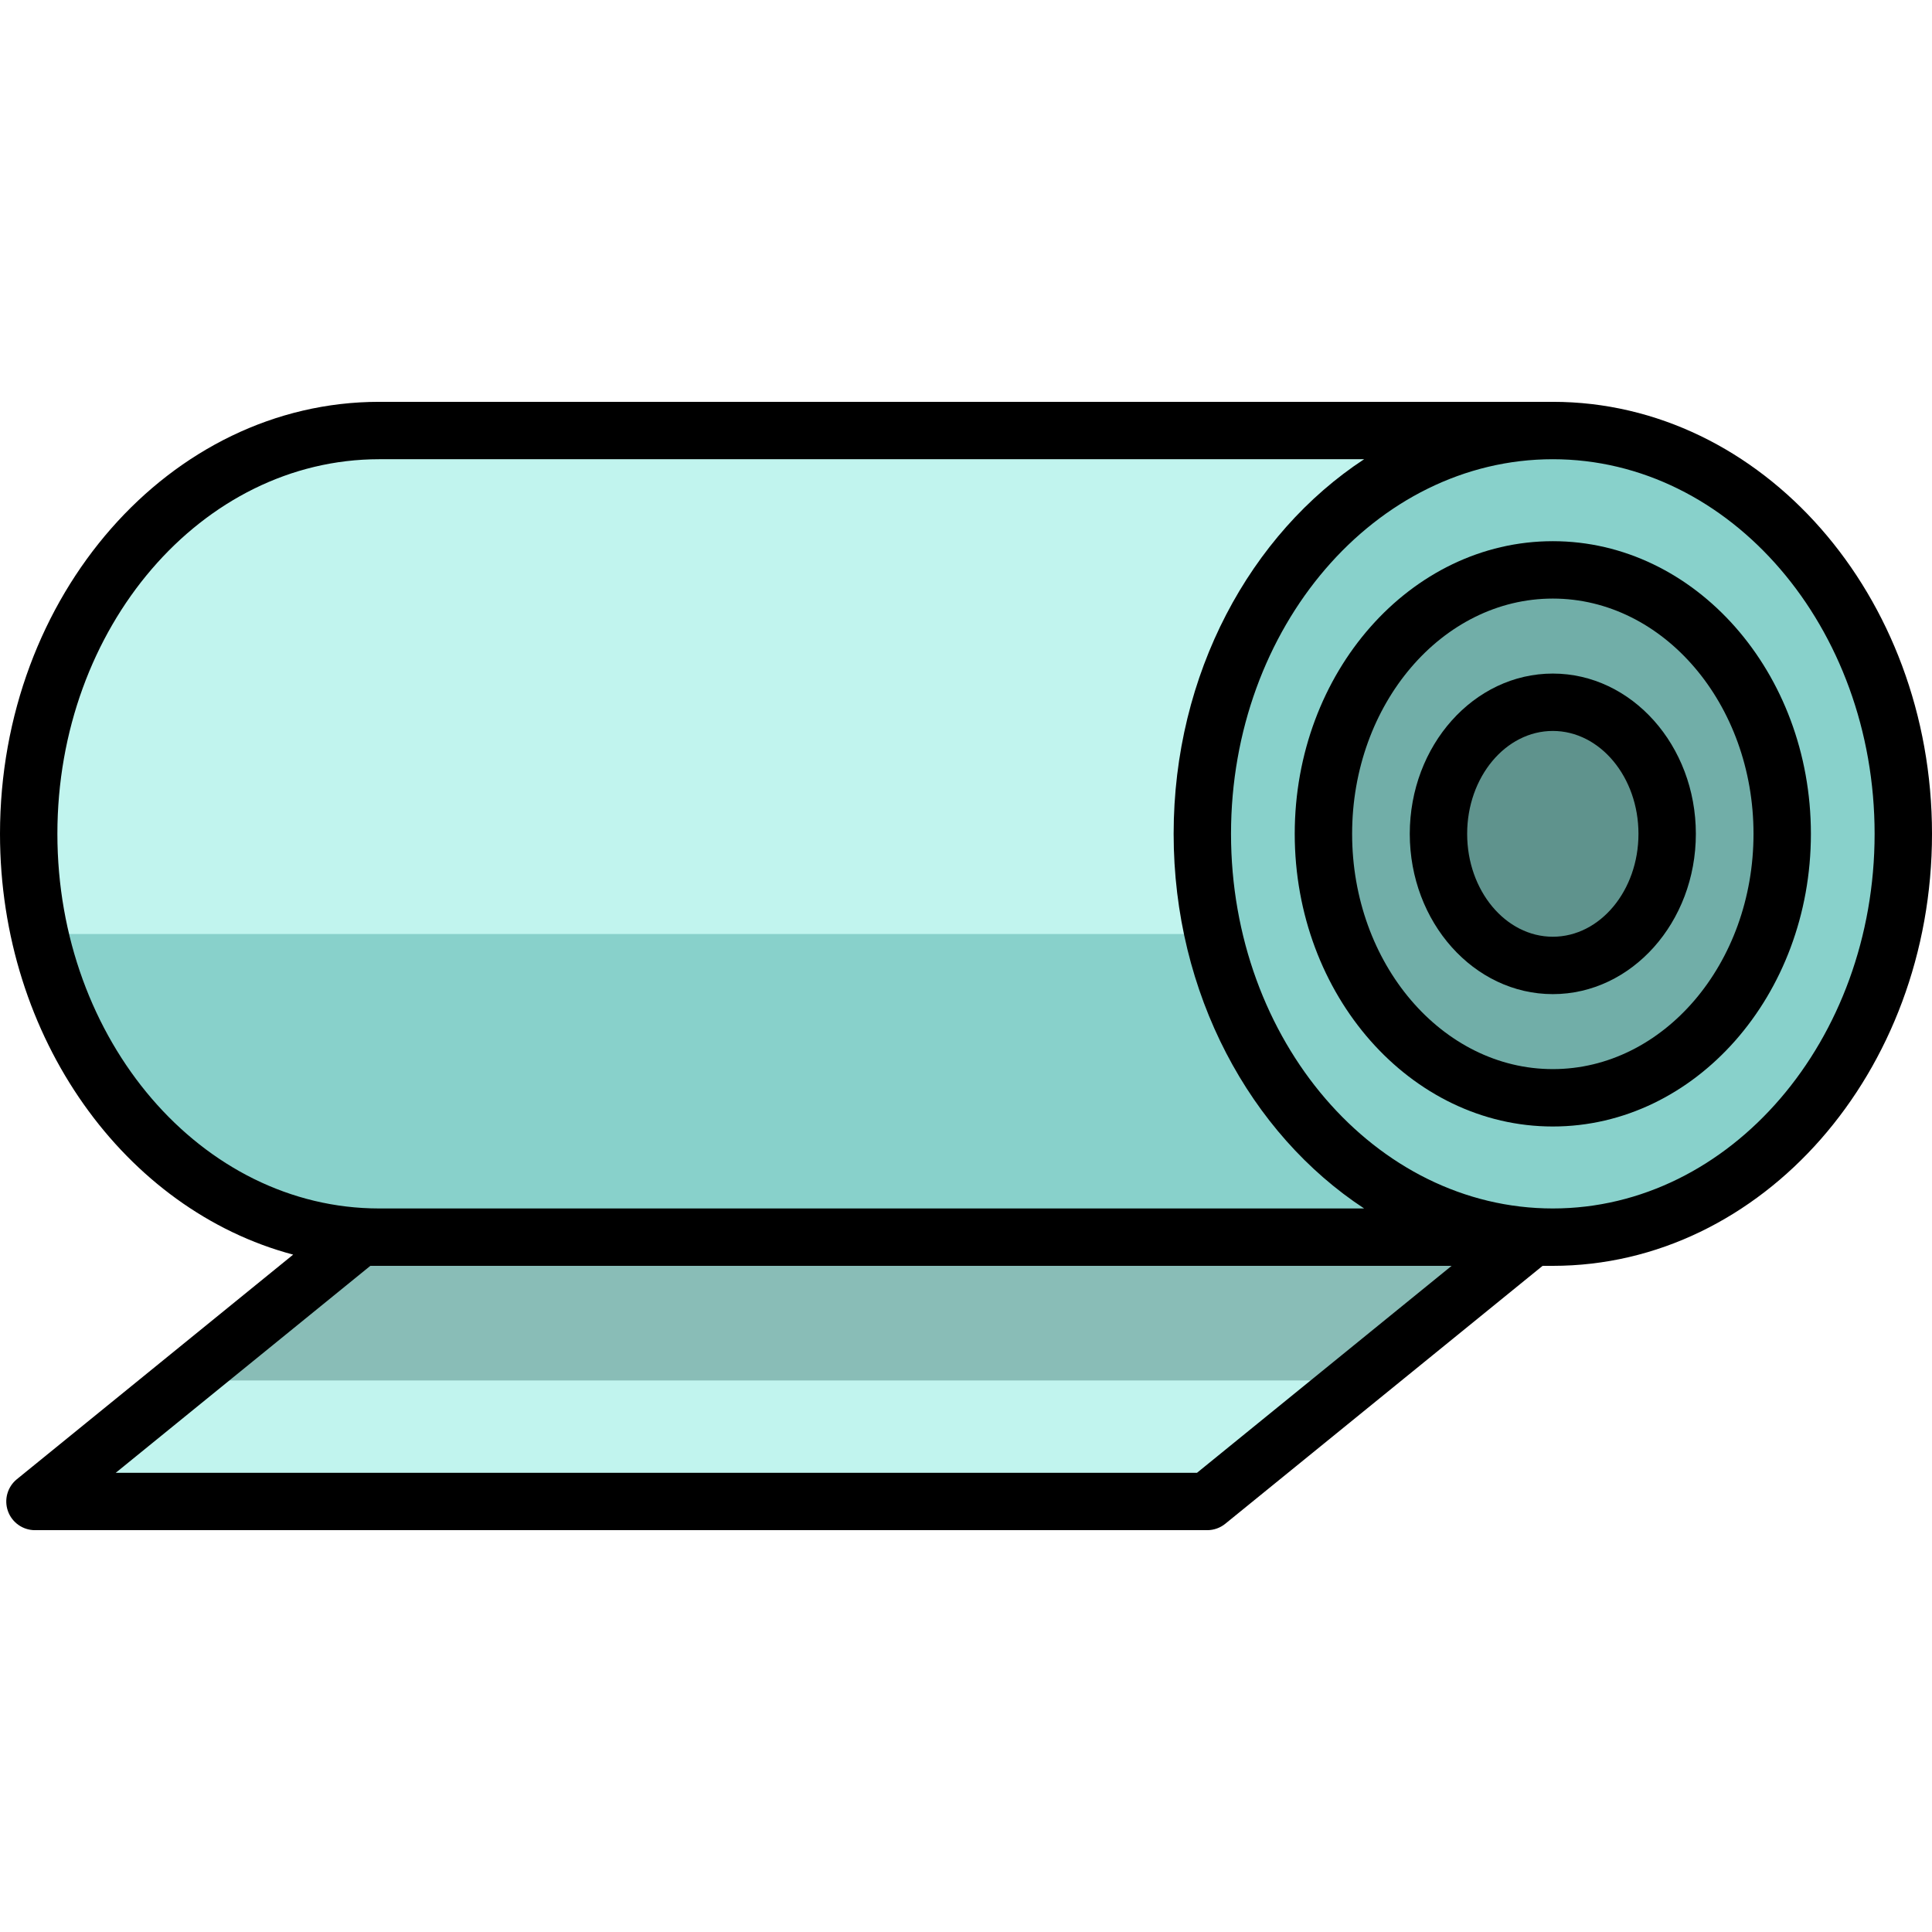
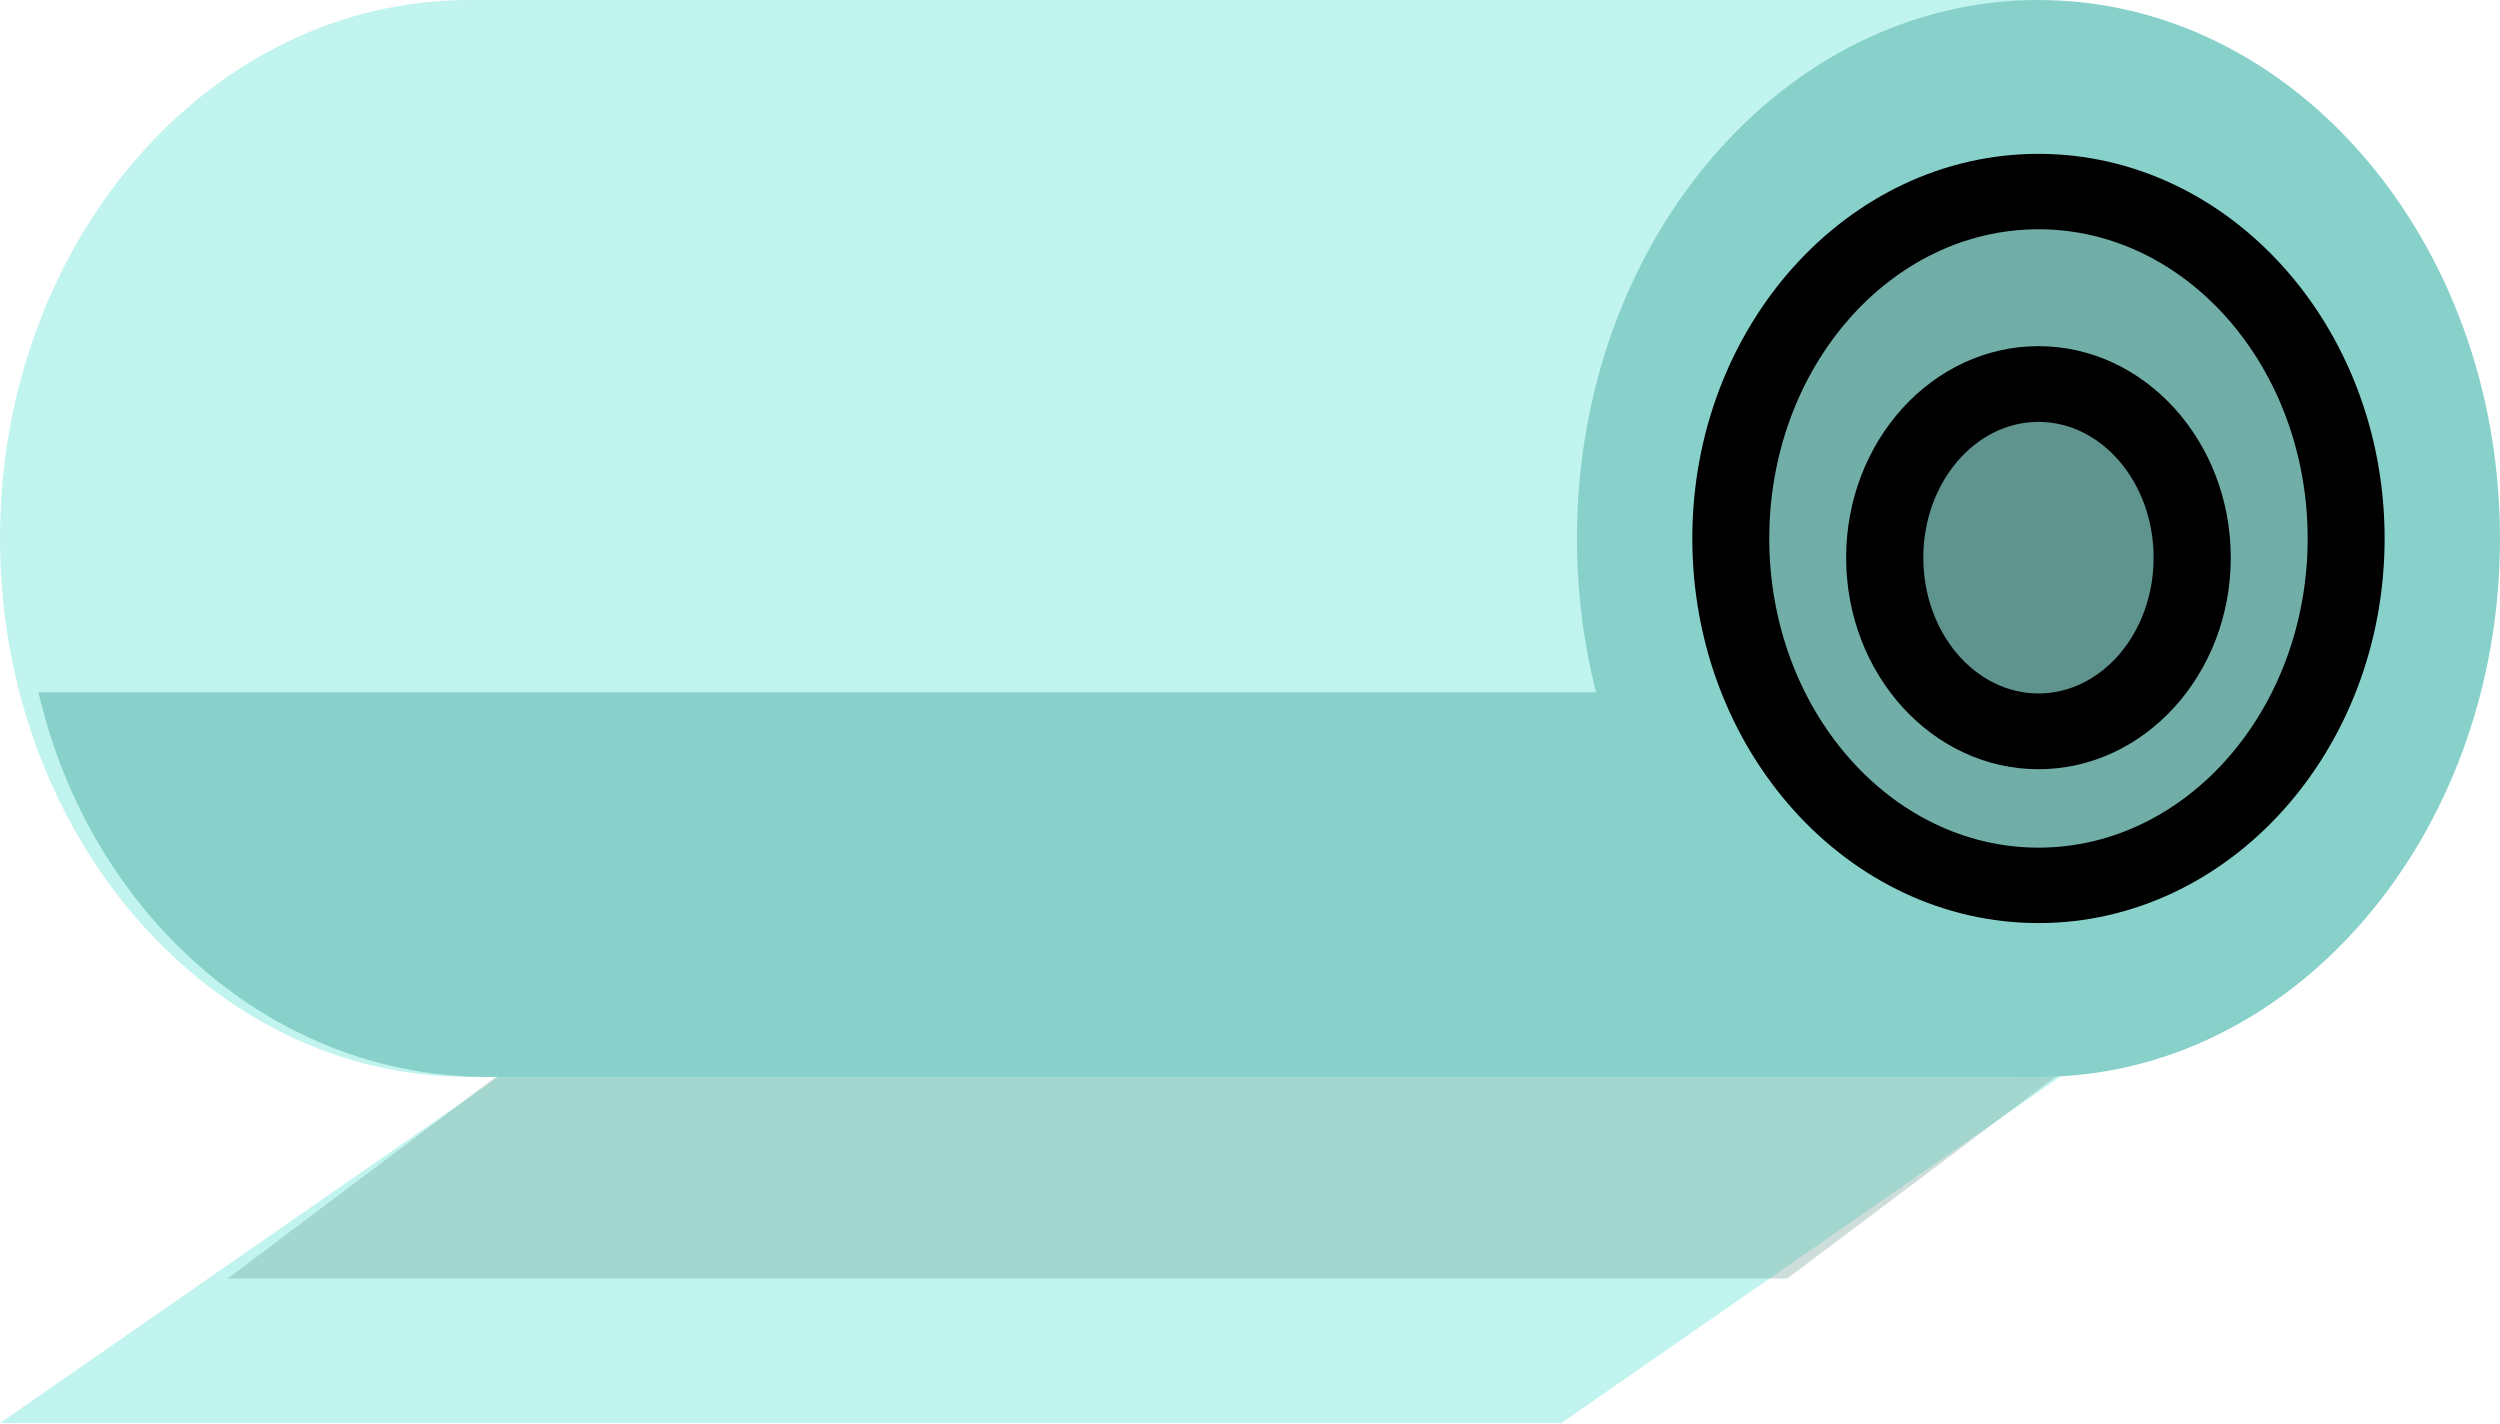
- <svg xmlns="http://www.w3.org/2000/svg" version="1.1" id="Layer_1" x="0px" y="0px" viewBox="0 0 512.001 512.001" style="enable-background:new 0 0 512.001 512.001;" xml:space="preserve">
-   <polygon style="fill:#C1F4EE;" points="319.923,397.908 9.266,397.908 119.509,314.8 430.167,314.8 " />
-   <g style="opacity:0.57;">
-     <polygon style="fill:#5F938D;" points="430.323,314.8 119.666,314.8 51.758,365.848 362.415,365.848  " />
+ <svg xmlns="http://www.w3.org/2000/svg" width="65" height="37" viewBox="0 0 65 37" fill="none">
+   <path d="M40.594 37H0L14.406 27H55L40.594 37Z" fill="#C1F4EE" />
+   <g opacity="0.57">
+     <path opacity="0.57" d="M55.332 26.578H14.785L5.922 33.24H46.469L55.332 26.578Z" fill="#5F938D" />
  </g>
-   <path style="fill:#C1F4EE;" d="M411.513,114.095H100.488c-51.298,0-92.883,47.853-92.883,106.882s41.586,106.882,92.883,106.882  h311.025L411.513,114.095L411.513,114.095z" />
-   <ellipse style="fill:#88D1CB;" cx="411.516" cy="220.982" rx="92.88" ry="106.881" />
-   <g>
-     <ellipse style="opacity:0.57;fill:#5F938D;enable-background:new    ;" cx="411.516" cy="220.982" rx="60.791" ry="69.953" />
-     <ellipse style="fill:#5F938D;" cx="411.516" cy="220.982" rx="30.303" ry="34.871" />
-   </g>
-   <path style="fill:#88D1CB;" d="M10.473,247.521c10.253,46.196,46.658,80.353,89.997,80.353h311.025l-70.602-80.354H10.473V247.521z" />
-   <path d="M411.513,106.49H100.488C45.078,106.49,0,157.849,0,220.977c0,54.197,33.227,99.717,77.691,111.513L4.47,392.007  c-2.497,2.031-3.446,5.413-2.369,8.445c1.077,3.032,3.947,5.059,7.165,5.059h310.658c1.747,0,3.441-0.602,4.796-1.703l84.084-68.345  h2.711c55.409,0,100.487-51.358,100.487-114.486C512,157.849,466.923,106.49,411.513,106.49z M15.208,220.977  c0-54.742,38.256-99.279,85.28-99.279h261.021c-30.145,19.785-50.482,56.877-50.482,99.279c0,42.402,20.338,79.493,50.482,99.278  H100.488C53.464,320.256,15.208,275.72,15.208,220.977z M317.222,390.304H30.675l67.468-54.841h2.344h284.204L317.222,390.304z   M411.513,320.256c-47.024,0-85.28-44.536-85.28-99.278s38.256-99.279,85.28-99.279c47.023,0,85.279,44.537,85.279,99.279  S458.536,320.256,411.513,320.256z" />
-   <path d="M411.513,143.42c-37.713,0-68.395,34.792-68.395,77.557c0,42.765,30.682,77.556,68.395,77.556s68.394-34.792,68.394-77.556  S449.226,143.42,411.513,143.42z M411.513,283.326c-29.328,0-53.187-27.969-53.187-62.348s23.859-62.349,53.187-62.349  c29.327,0,53.186,27.97,53.186,62.349S440.84,283.326,411.513,283.326z" />
-   <path d="M411.513,178.503c-20.903,0-37.908,19.055-37.908,42.476s17.004,42.475,37.908,42.475c20.902,0,37.907-19.053,37.907-42.475  S432.415,178.503,411.513,178.503z M411.513,248.244c-12.517,0-22.7-12.231-22.7-27.267s10.183-27.268,22.7-27.268  c12.516,0,22.699,12.231,22.699,27.268C434.213,236.012,424.029,248.244,411.513,248.244z" />
-   <g>
- </g>
-   <g>
- </g>
-   <g>
- </g>
-   <g>
- </g>
-   <g>
- </g>
-   <g>
- </g>
-   <g>
- </g>
-   <g>
- </g>
-   <g>
- </g>
-   <g>
- </g>
-   <g>
- </g>
-   <g>
- </g>
-   <g>
- </g>
-   <g>
- </g>
-   <g>
- </g>
+   <path d="M53 0H12.188C5.457 0 0 6.268 0 14C0 21.732 5.457 28 12.188 28H53V0Z" fill="#C1F4EE" />
+   <path d="M53 28C59.627 28 65 21.732 65 14C65 6.268 59.627 0 53 0C46.373 0 41 6.268 41 14C41 21.732 46.373 28 53 28Z" fill="#88D1CB" />
+   <path opacity="0.57" d="M52.877 23.463C57.259 23.463 60.811 19.375 60.811 14.332C60.811 9.29 57.259 5.202 52.877 5.202C48.495 5.202 44.942 9.29 44.942 14.332C44.942 19.375 48.495 23.463 52.877 23.463Z" fill="#5F938D" />
+   <path d="M52.877 18.884C55.061 18.884 56.832 16.846 56.832 14.332C56.832 11.819 55.061 9.781 52.877 9.781C50.693 9.781 48.922 11.819 48.922 14.332C48.922 16.846 50.693 18.884 52.877 18.884Z" fill="#5F938D" />
+   <path d="M1 18C2.329 23.749 7.05 28 12.67 28H53L43.845 18H1V18Z" fill="#88D1CB" />
+   <path d="M53 4C48.037 4 44 8.486 44 14C44 19.514 48.037 24 53 24C57.963 24 62 19.514 62 14C62 8.486 57.963 4 53 4ZM53 22.039C49.141 22.039 46.001 18.433 46.001 14C46.001 9.567 49.141 5.961 53 5.961C56.859 5.961 59.999 9.567 59.999 14C59.999 18.433 56.859 22.039 53 22.039Z" fill="black" />
+   <path d="M53 9C50.243 9 48 11.467 48 14.5C48 17.533 50.243 20 53 20C55.757 20 58 17.533 58 14.5C58 11.467 55.757 9 53 9ZM53 18.03C51.349 18.03 50.006 16.447 50.006 14.5C50.006 12.553 51.349 10.969 53 10.969C54.651 10.969 55.994 12.553 55.994 14.5C55.994 16.447 54.651 18.03 53 18.03Z" fill="black" />
</svg>
